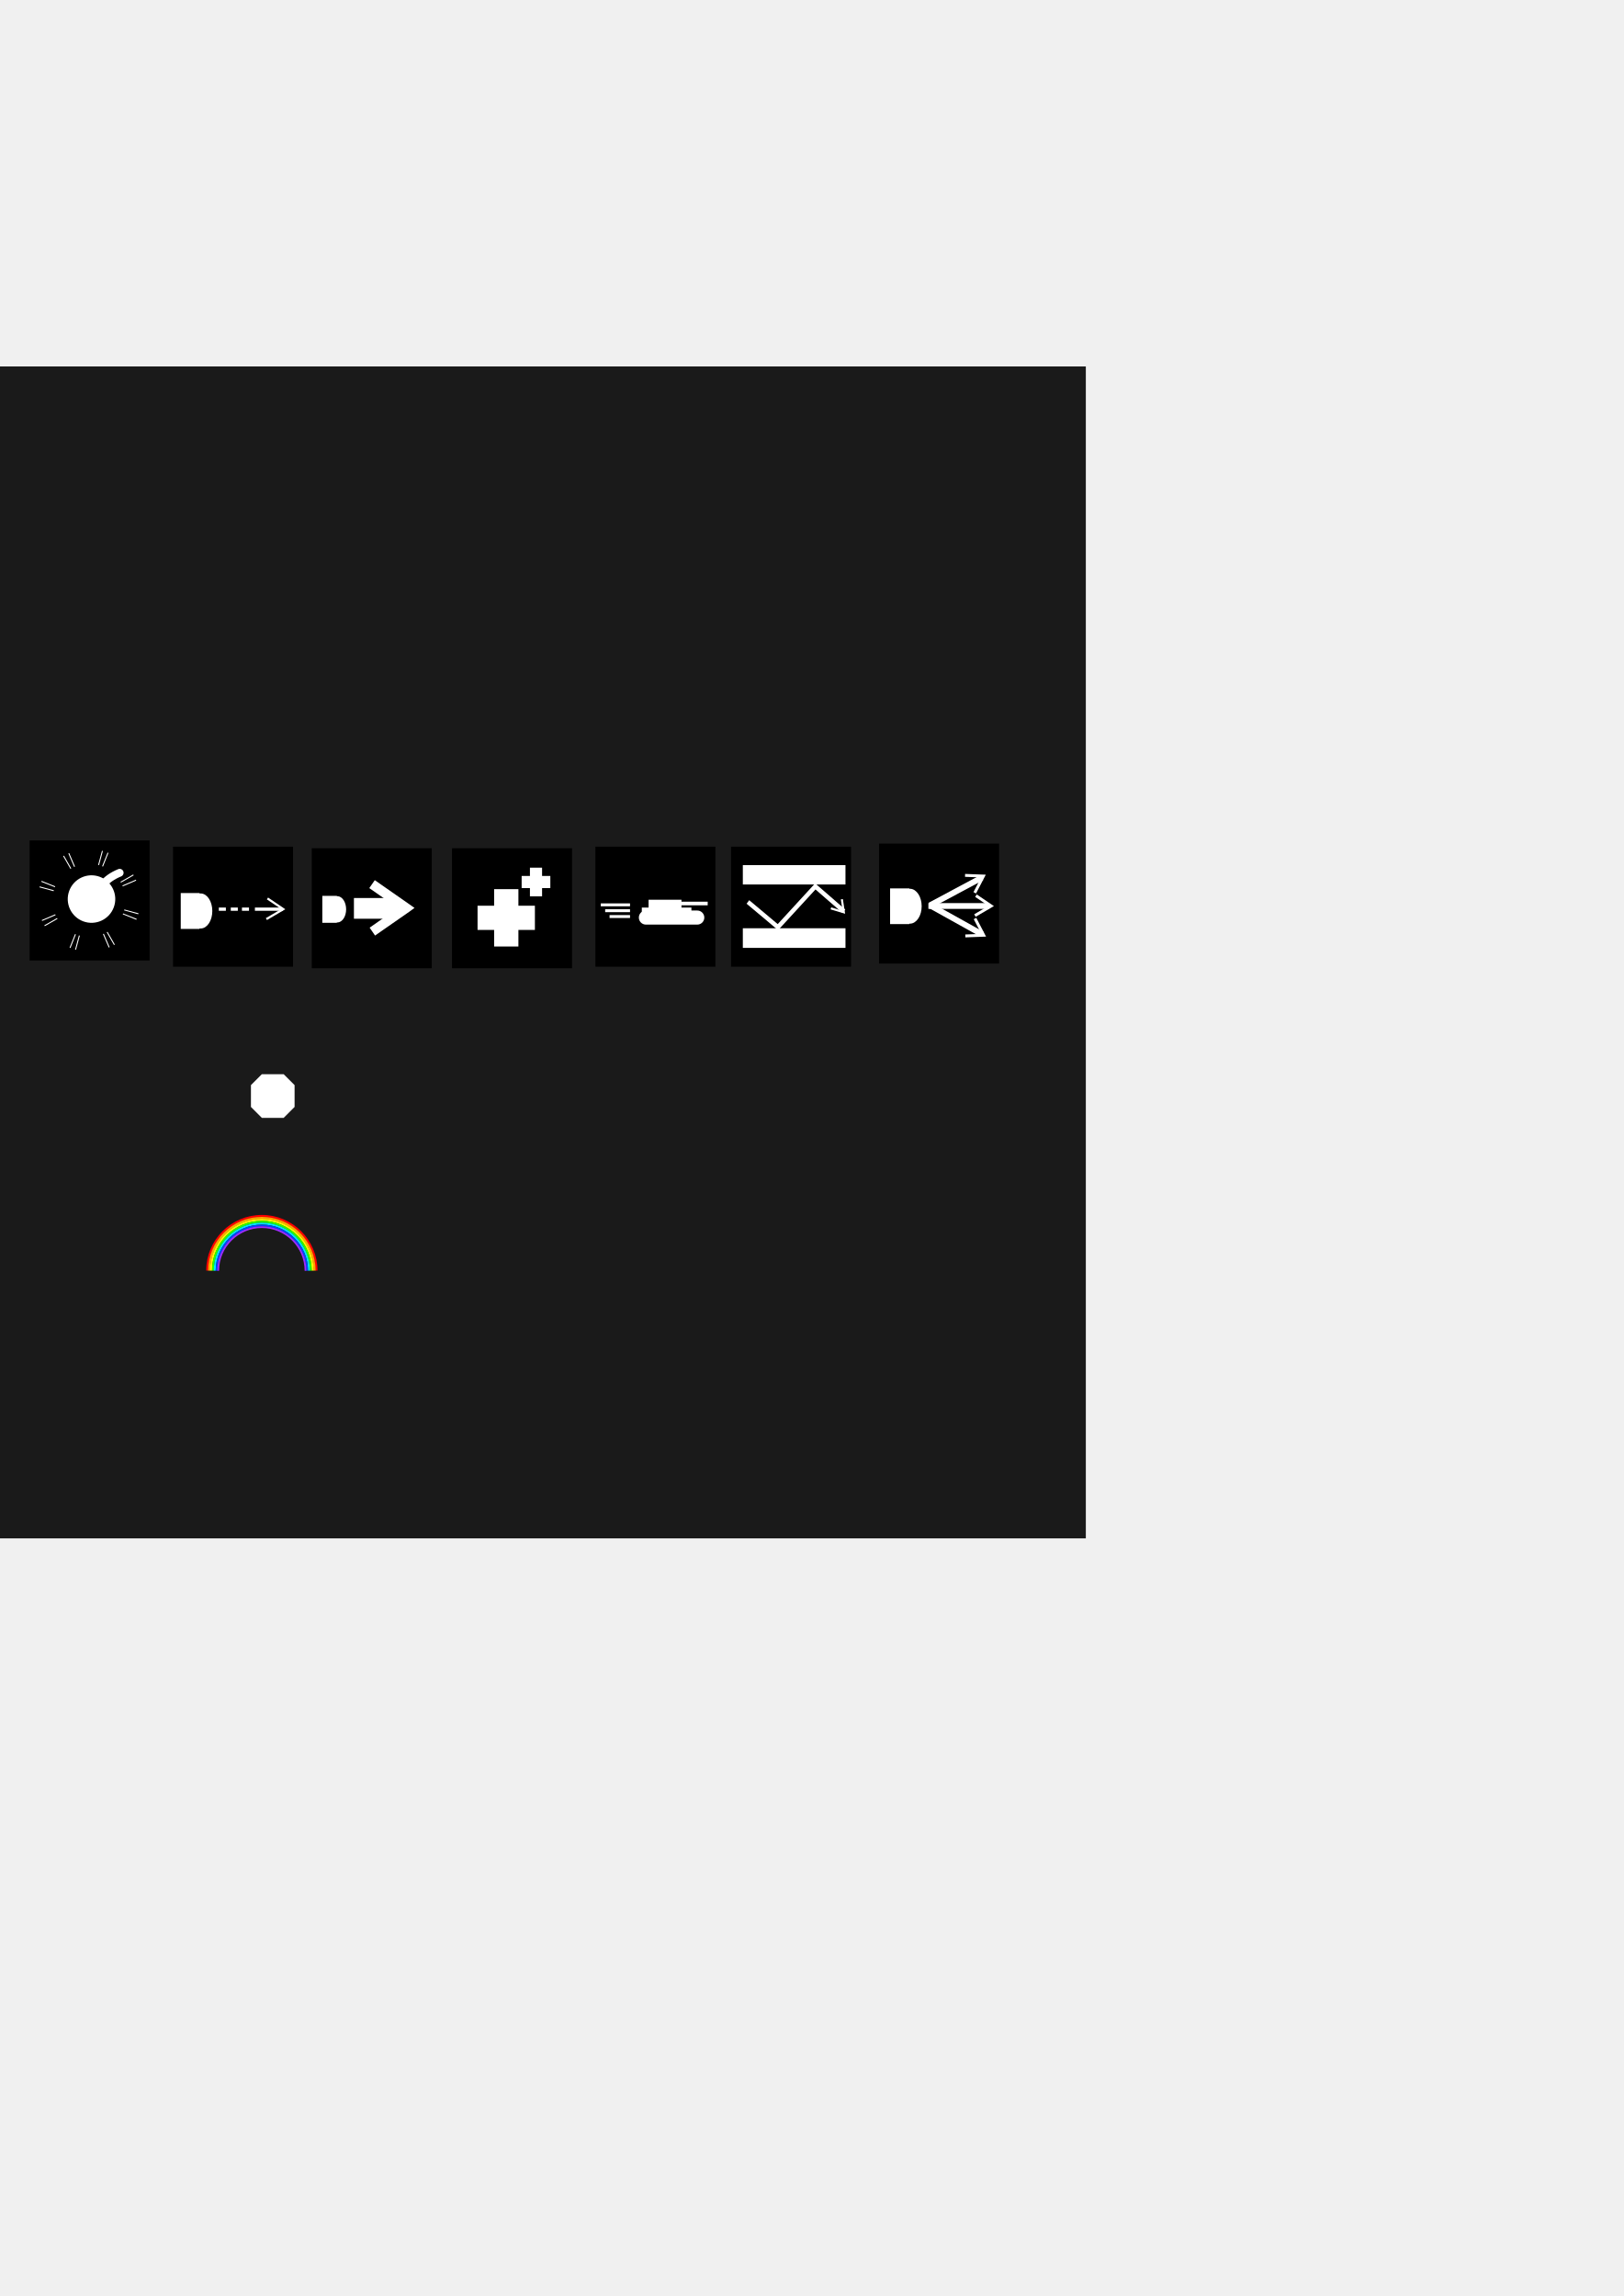
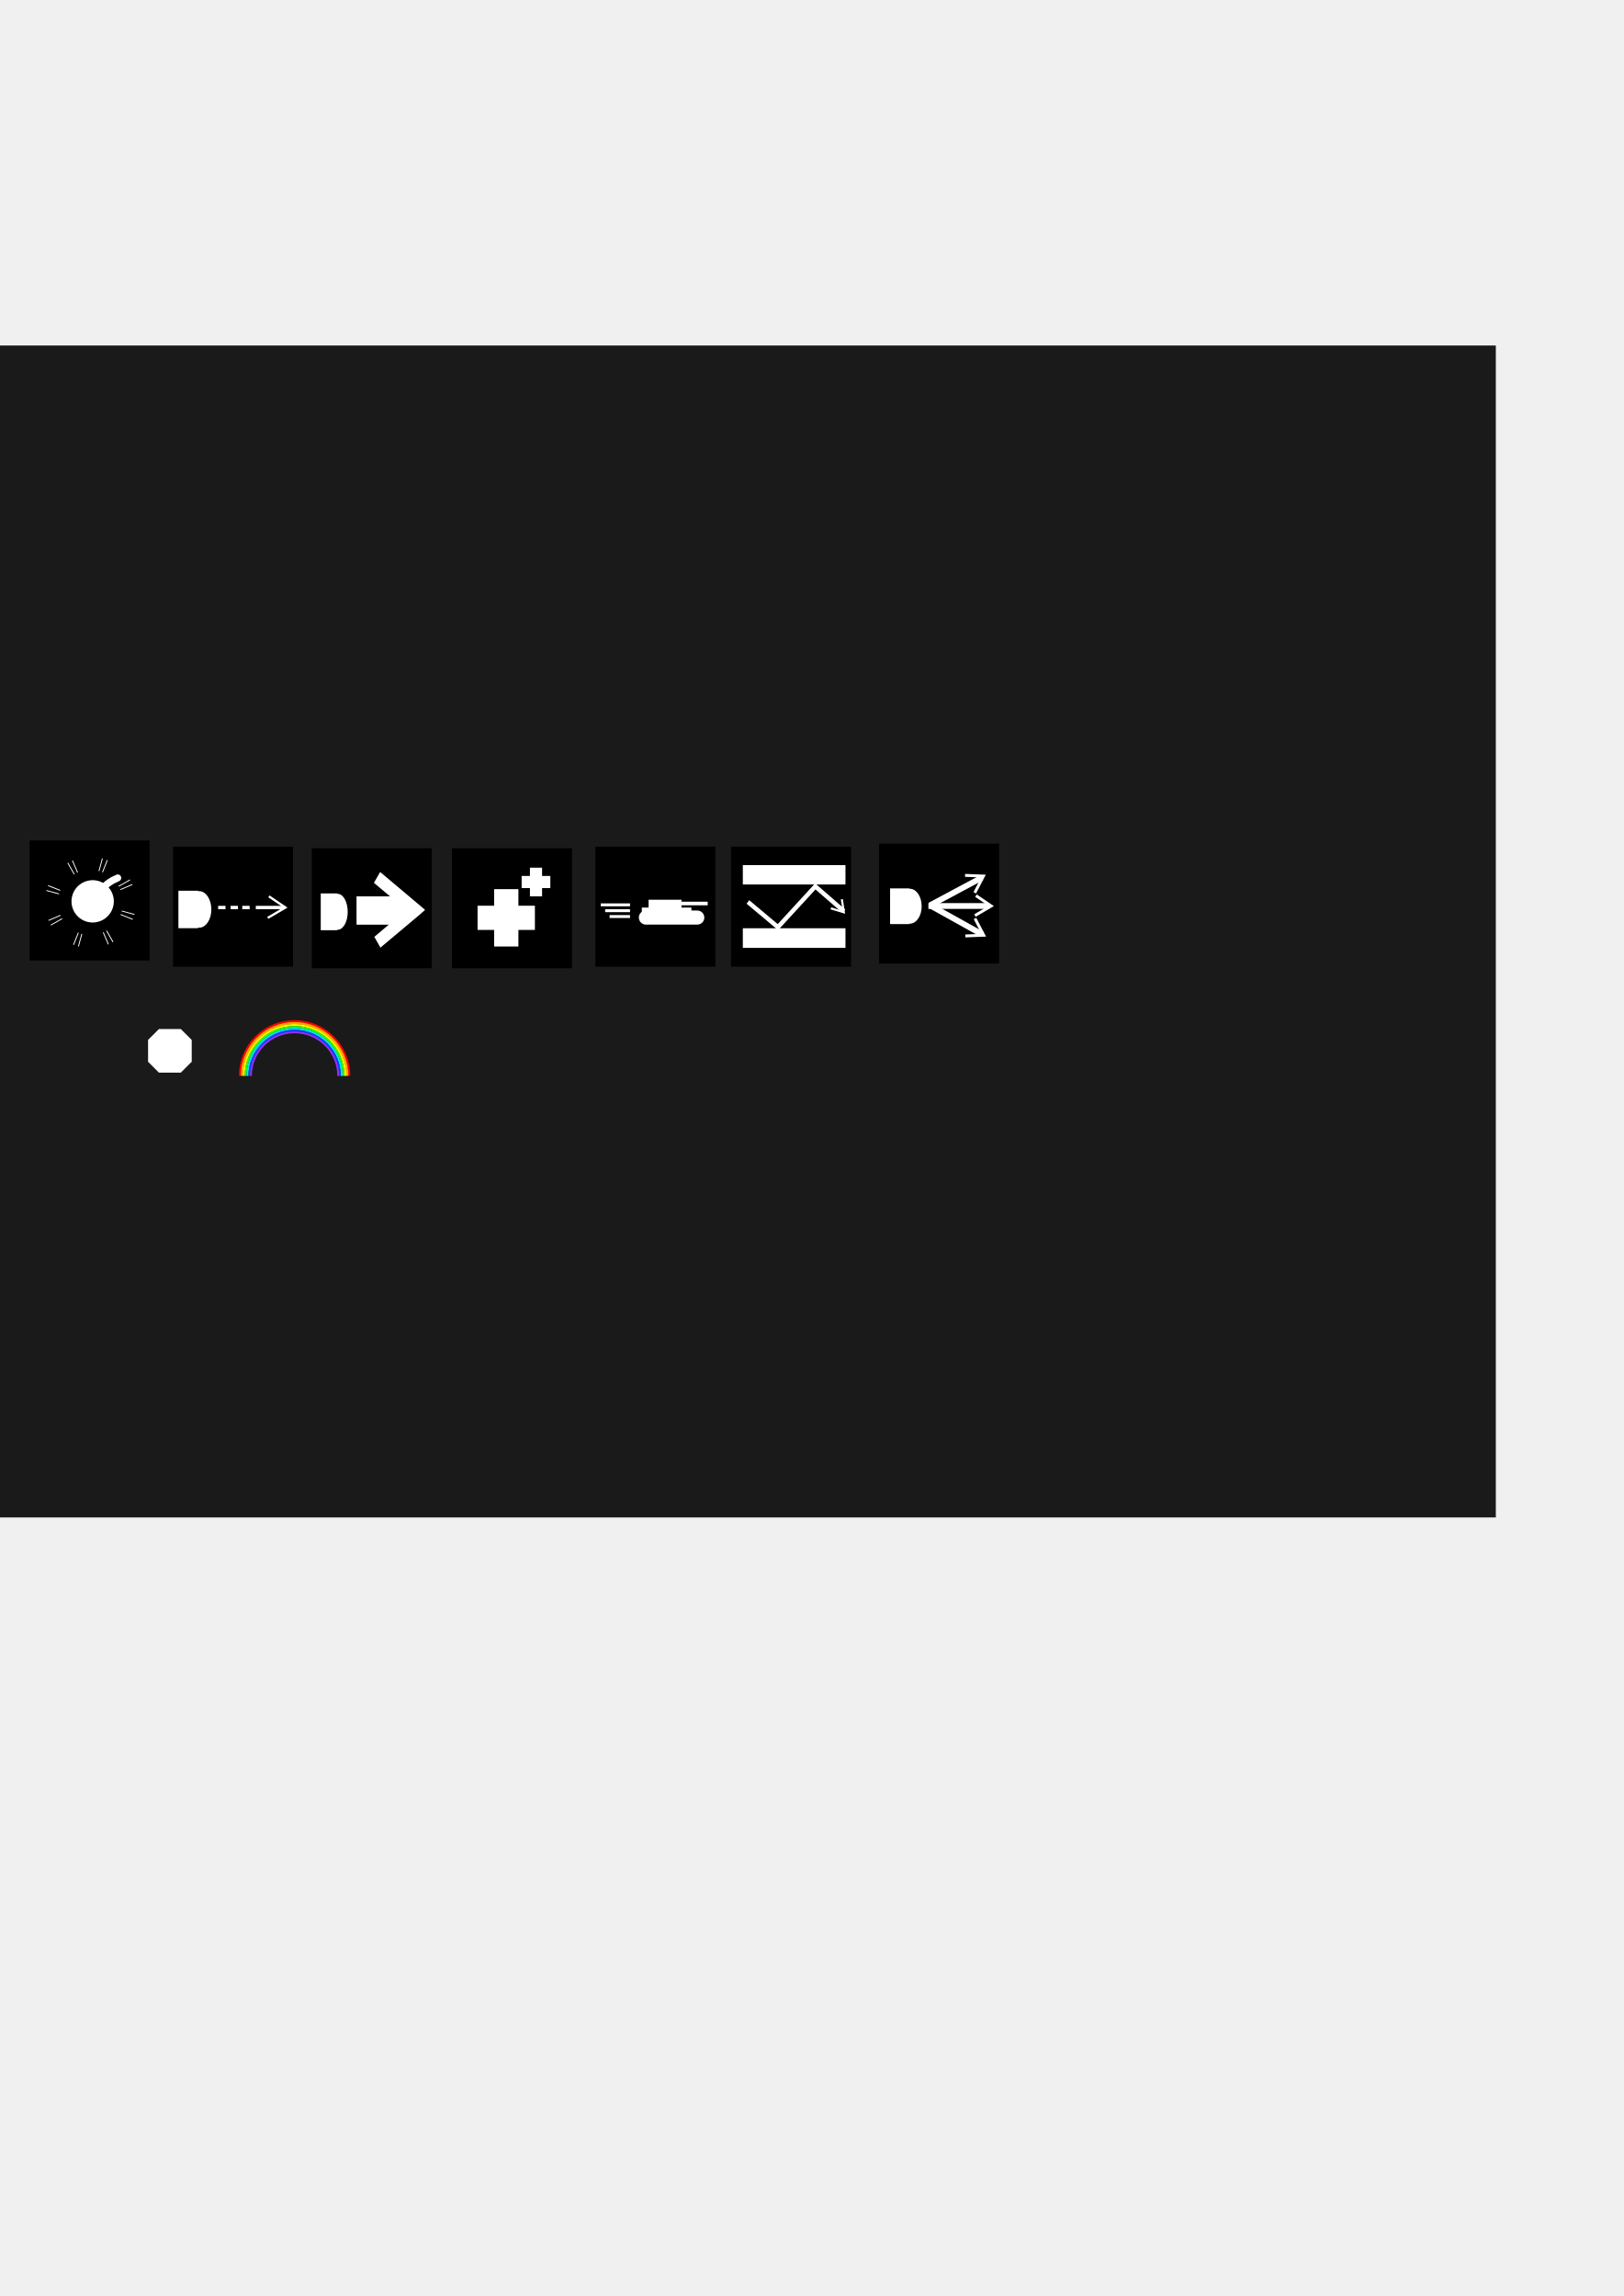
<svg xmlns="http://www.w3.org/2000/svg" width="744.094" height="1052.362" id="svg3822" version="1.1">
  <defs id="defs3824" />
  <g id="layer1">
-     <rect style="fill:#1a1a1a;fill-opacity:1;stroke:none" id="rect3830" width="791.429" height="537.143" x="-293.827" y="167.964" />
+     <rect style="fill:#1a1a1a;fill-opacity:1;stroke:none" id="rect3830" width="791.429" height="537.143" x="-105.938" y="158.367" />
    <rect style="fill:#000000;fill-opacity:1;stroke:none" id="rect4537" width="55" height="55" x="79.286" y="388.076" />
    <rect y="388.791" x="142.857" height="55" width="55" id="rect4539" style="fill:#000000;fill-opacity:1;stroke:none" />
    <rect style="fill:#000000;fill-opacity:1;stroke:none" id="rect4541" width="55" height="55" x="207.143" y="388.791" />
    <rect y="388.076" x="272.857" height="55" width="55" id="rect4543" style="fill:#000000;fill-opacity:1;stroke:none" />
    <rect style="fill:#000000;fill-opacity:1;stroke:none" id="rect4545" width="55" height="55" x="335" y="388.076" />
    <rect y="386.648" x="402.857" height="55" width="55" id="rect4547" style="fill:#000000;fill-opacity:1;stroke:none" />
    <rect style="fill:#000000;fill-opacity:1;stroke:none" id="rect4549" width="55" height="55" x="13.571" y="385.219" />
-     <g id="g4393" transform="matrix(0.6743636,0.2497771,-0.2497771,0.6743636,4.28216,12.74581)">
+     <g id="g4393" transform="matrix(0.6006174,0.2224623,-0.2224623,0.6006174,8.926659,57.46295)">
      <path d="m 265.714,504.505 c 0,13.413 -10.873,24.286 -24.286,24.286 -13.413,0 -24.286,-10.873 -24.286,-24.286 0,-13.413 10.873,-24.286 24.286,-24.286 13.413,0 24.286,10.873 24.286,24.286 z" id="path3834" style="fill:#ffffff;fill-opacity:1;stroke:none" transform="matrix(0.6234916,0,0,0.6234916,91.44316,187.9907)" />
      <path id="path3836" d="m 245.989,502.225 c -2.711,-7.549 -0.421,-14.761 6.993,-21.628" style="fill:none;stroke:#ffffff;stroke-width:4.988;stroke-linecap:round;stroke-linejoin:miter;stroke-miterlimit:4;stroke-opacity:1;stroke-dasharray:none" />
      <g transform="matrix(0.7756825,-0.1520537,0.1520537,0.7756825,-24.5056,150.2632)" id="g4385">
        <g id="g4422" transform="translate(0.8357513,1.158869)">
          <g transform="matrix(0.7830267,0.08230702,-0.08230702,0.7830267,93.94588,89.04464)" id="g4369">
            <path style="fill:none;stroke:#ffffff;stroke-width:1px;stroke-linecap:butt;stroke-linejoin:miter;stroke-opacity:1" d="m 242.406,449.938 0,15 0,-15 z M 190,502.375 l 15,0 -15,0 z m 89.844,0 15,0 -15,0 z m -37.438,37.406 0,15 0,-15 z" id="path4355" />
            <path id="path4363" d="m 205.343,465.303 10.607,10.607 -10.607,-10.607 z m 0.022,74.136 10.607,-10.607 -10.607,10.607 z m 63.529,-63.529 10.607,-10.607 -10.607,10.607 z m -0.022,52.923 10.607,10.607 -10.607,-10.607 z" style="fill:none;stroke:#ffffff;stroke-width:1px;stroke-linecap:butt;stroke-linejoin:miter;stroke-opacity:1" />
          </g>
          <g transform="matrix(0.6643256,-0.4225835,0.4225835,0.6643256,-130.9148,271.0717)" id="g4373">
            <path id="path4375" d="m 242.406,449.938 0,15 0,-15 z M 190,502.375 l 15,0 -15,0 z m 89.844,0 15,0 -15,0 z m -37.438,37.406 0,15 0,-15 z" style="fill:none;stroke:#ffffff;stroke-width:1px;stroke-linecap:butt;stroke-linejoin:miter;stroke-opacity:1" />
            <path style="fill:none;stroke:#ffffff;stroke-width:1px;stroke-linecap:butt;stroke-linejoin:miter;stroke-opacity:1" d="m 205.343,465.303 10.607,10.607 -10.607,-10.607 z m 0.022,74.136 10.607,-10.607 -10.607,10.607 z m 63.529,-63.529 10.607,-10.607 -10.607,10.607 z m -0.022,52.923 10.607,10.607 -10.607,-10.607 z" id="path4377" />
          </g>
        </g>
      </g>
    </g>
    <g id="g4551" transform="matrix(0.669952,0,0,0.669952,49.34723,75.831)">
      <rect y="507.725" x="365.363" height="9.631" width="33.916" id="rect4404" style="fill:#ffffff;fill-opacity:1;stroke:none" />
      <rect y="502.362" x="370" height="5.884" width="22.5" id="rect4406" style="fill:#ffffff;fill-opacity:1;stroke:none" />
      <rect y="503.7" x="390.428" height="2.475" width="20" id="rect4411" style="fill:#ffffff;fill-opacity:1;stroke:none" />
      <rect ry="4.815" style="fill:#ffffff;fill-opacity:1;stroke:none" id="rect4413" width="44.775" height="9.631" x="363.343" y="509.746" />
      <path id="path4415" d="m 337.299,505.86 20,0 z m 3,4 17,0 z m 3,4 14,0 z" style="fill:none;stroke:#ffffff;stroke-width:2;stroke-linecap:butt;stroke-linejoin:miter;stroke-miterlimit:4;stroke-opacity:1;stroke-dasharray:none" />
    </g>
-     <g id="g4582" transform="translate(-126.2691,-171.7259)">
+     <g id="g4582" transform="matrix(1.131648,0,0,1.365688,-163.0516,-385.7972)">
      <path style="fill:#ffffff;fill-opacity:1;stroke:#ffffff;stroke-width:1.454;stroke-linecap:butt;stroke-miterlimit:4;stroke-opacity:1" d="m 274.703,583.074 0,10.896 5.287,0 c 0.019,-0.095 0.046,-0.196 0.064,-0.292 0.238,0.085 0.478,0.146 0.733,0.146 1.848,0 3.376,-2.371 3.376,-5.302 0,-2.931 -1.528,-5.326 -3.376,-5.326 -0.263,0 -0.519,0.055 -0.764,0.146 -0.014,-0.091 -0.018,-0.176 -0.032,-0.268 l -5.287,0 z" id="path4442" />
      <rect y="584.326" x="289.464" height="7.5" width="18.214" id="rect4444" style="fill:#ffffff;fill-opacity:1;stroke:#ffffff;stroke-width:2;stroke-linecap:butt;stroke-miterlimit:4;stroke-opacity:1;stroke-dasharray:none" />
      <path style="fill:#ffffff;fill-opacity:1;stroke:#ffffff;stroke-width:2.447;stroke-linecap:butt;stroke-miterlimit:4;stroke-opacity:1;stroke-dasharray:none" d="m 172.062,405.125 -1.125,1.625 13.5,9.406 -13.344,9.344 1.094,1.594 14.688,-10.219 0.985,-0.717 L 186.75,415.375 z" transform="translate(126.2691,171.7259)" id="rect4446" />
    </g>
    <g id="g4588" transform="matrix(1.325774,0,0,1.325774,128.4823,-363.4513)">
      <path id="rect4430" d="m 211.488,582.002 0,10.896 5.287,0 c 0.019,-0.095 0.046,-0.196 0.064,-0.292 0.238,0.085 0.478,0.146 0.733,0.146 1.848,0 3.376,-2.371 3.376,-5.302 0,-2.931 -1.528,-5.326 -3.376,-5.326 -0.263,0 -0.519,0.055 -0.764,0.146 -0.014,-0.091 -0.018,-0.176 -0.032,-0.268 l -5.287,0 z" style="fill:#ffffff;fill-opacity:1;stroke:#ffffff;stroke-width:1.454;stroke-linecap:butt;stroke-miterlimit:4;stroke-opacity:1" />
      <path id="path4432" d="m 224.578,587.112 17.892,-9.558" style="fill:#ffffff;stroke:#ffffff;stroke-width:2;stroke-linecap:butt;stroke-linejoin:miter;stroke-miterlimit:4;stroke-opacity:1;stroke-dasharray:none" />
      <path style="fill:#ffffff;stroke:#ffffff;stroke-width:2;stroke-linecap:butt;stroke-linejoin:miter;stroke-miterlimit:4;stroke-opacity:1;stroke-dasharray:none" d="m 224.84,587.293 17.725,9.864" id="path4434" />
      <path id="path4436" d="m 224,587.362 21,0" style="fill:none;stroke:#ffffff;stroke-width:2;stroke-linecap:butt;stroke-linejoin:miter;stroke-miterlimit:4;stroke-opacity:1;stroke-dasharray:none" />
      <path id="path4450" d="m 240.446,583.791 c 1.071,0.714 5.268,3.571 5.268,3.571 l -5.625,3.304" style="fill:none;stroke:#ffffff;stroke-width:1px;stroke-linecap:butt;stroke-linejoin:miter;stroke-opacity:1" />
      <path style="fill:none;stroke:#ffffff;stroke-width:1px;stroke-linecap:butt;stroke-linejoin:miter;stroke-opacity:1" d="m 236.674,576.78 c 1.287,0.036 6.36,0.229 6.36,0.229 l -3.012,5.786" id="path4452" />
      <path id="path4454" d="m 236.764,597.706 c 1.287,-0.036 6.36,-0.229 6.36,-0.229 l -3.012,-5.786" style="fill:none;stroke:#ffffff;stroke-width:1px;stroke-linecap:butt;stroke-linejoin:miter;stroke-opacity:1" />
    </g>
    <g id="g4578" transform="translate(-130.9014,-168.5222)">
      <path id="rect4456" d="m 357.344,576.062 0,7.594 -7.594,0 0,11.094 7.594,0 0,7.594 11.125,0 0,-7.594 7.562,0 0,-11.094 -7.562,0 0,-7.594 -11.125,0 z" style="fill:#ffffff;stroke:none" />
      <path style="fill:#ffffff;stroke:none" d="m 373.752,566.214 0,3.799 -3.799,0 0,5.551 3.799,0 0,3.799 5.566,0 0,-3.799 3.784,0 0,-5.551 -3.784,0 0,-3.799 -5.566,0 z" id="path4467" />
    </g>
    <g id="g4572" transform="matrix(1.340832,0,0,1.340832,-218.982,-375.0609)">
      <path id="path4475" d="m 418.933,588.044 c 0.506,0.38 10.256,8.61 10.256,8.61 l 12.788,-13.928 9.75,8.483" style="fill:none;stroke:#ffffff;stroke-width:1.5;stroke-linecap:butt;stroke-linejoin:miter;stroke-miterlimit:4;stroke-opacity:1;stroke-dasharray:none" />
      <path style="fill:none;stroke:#ffffff;stroke-width:0.709px;stroke-linecap:butt;stroke-linejoin:miter;stroke-opacity:1" d="m 451.047,587.112 c 0.145,0.901 0.683,4.461 0.683,4.461 l -4.43,-1.332" id="path4477" />
      <rect y="576.045" x="417.797" height="5.43" width="33.894" id="rect4479" style="fill:#ffffff;fill-opacity:1;stroke:#ffffff;stroke-width:1.188;stroke-linecap:butt;stroke-miterlimit:4;stroke-opacity:1;stroke-dasharray:none" />
      <rect style="fill:#ffffff;fill-opacity:1;stroke:#ffffff;stroke-width:1.197;stroke-linecap:butt;stroke-miterlimit:4;stroke-opacity:1;stroke-dasharray:none" id="rect4485" width="33.886" height="5.511" x="417.802" y="597.634" />
    </g>
-     <path style="fill:none;stroke:#ff0000;stroke-width:1;stroke-linecap:butt;stroke-miterlimit:4;stroke-opacity:1;stroke-dasharray:none" id="path4487" d="m 145,557.362 a 25,25 0 1 1 -50,0" transform="matrix(-1,0,0,-1,240,1139.724)" />
-     <path transform="matrix(-0.9660045,0,0,-0.9660045,235.9205,1120.794)" d="m 145,557.362 a 25,25 0 1 1 -50,0" id="path4489" style="fill:none;stroke:#ffa300;stroke-width:1;stroke-linecap:butt;stroke-miterlimit:4;stroke-opacity:1;stroke-dasharray:none" />
-     <path style="fill:none;stroke:#fff500;stroke-width:1;stroke-linecap:butt;stroke-miterlimit:4;stroke-opacity:1;stroke-dasharray:none" id="path4491" d="m 145,557.362 a 25,25 0 1 1 -50,0" transform="matrix(-0.9313424,0,0,-0.9313424,231.7611,1101.492)" />
-     <path transform="matrix(-0.8973468,0,0,-0.8973468,227.6816,1082.561)" d="m 145,557.362 a 25,25 0 1 1 -50,0" id="path4493" style="fill:none;stroke:#29ff00;stroke-width:1;stroke-linecap:butt;stroke-miterlimit:4;stroke-opacity:1;stroke-dasharray:none" />
-     <path style="fill:none;stroke:#00e7ff;stroke-width:1;stroke-linecap:butt;stroke-miterlimit:4;stroke-opacity:1;stroke-dasharray:none" id="path4495" d="m 145,557.362 a 25,25 0 1 1 -50,0" transform="matrix(-0.8633512,0,0,-0.8633512,223.6021,1063.63)" />
-     <path transform="matrix(-0.8293556,0,0,-0.8293556,219.5227,1044.699)" d="m 145,557.362 a 25,25 0 1 1 -50,0" id="path4497" style="fill:none;stroke:#0044ff;stroke-width:1;stroke-linecap:butt;stroke-miterlimit:4;stroke-opacity:1;stroke-dasharray:none" />
-     <path style="fill:none;stroke:#9d2cff;stroke-width:1;stroke-linecap:butt;stroke-miterlimit:4;stroke-opacity:1;stroke-dasharray:none" id="path4499" d="m 145,557.362 a 25,25 0 1 1 -50,0" transform="matrix(-0.8002166,0,0,-0.8002166,216.026,1028.473)" />
-     <g id="g4508">
+     <g id="g4627" transform="translate(15,-89.28571)">
+       <path transform="matrix(-1,0,0,-1,240,1139.724)" d="m 145,557.362 c 0,13.807 -11.193,25 -25,25 -13.807,0 -25,-11.193 -25,-25 0,0 0,0 0,0" id="path4487" style="fill:none;stroke:#ff0000;stroke-width:1;stroke-linecap:butt;stroke-miterlimit:4;stroke-opacity:1;stroke-dasharray:none" />
+       <path style="fill:none;stroke:#ffa300;stroke-width:1;stroke-linecap:butt;stroke-miterlimit:4;stroke-opacity:1;stroke-dasharray:none" id="path4489" d="m 145,557.362 c 0,13.807 -11.193,25 -25,25 -13.807,0 -25,-11.193 -25,-25 0,0 0,0 0,0" transform="matrix(-0.9660045,0,0,-0.9660045,235.9205,1120.794)" />
+       <path transform="matrix(-0.9313424,0,0,-0.9313424,231.7611,1101.492)" d="m 145,557.362 c 0,13.807 -11.193,25 -25,25 -13.807,0 -25,-11.193 -25,-25 0,0 0,0 0,0" id="path4491" style="fill:none;stroke:#fff500;stroke-width:1;stroke-linecap:butt;stroke-miterlimit:4;stroke-opacity:1;stroke-dasharray:none" />
+       <path style="fill:none;stroke:#29ff00;stroke-width:1;stroke-linecap:butt;stroke-miterlimit:4;stroke-opacity:1;stroke-dasharray:none" id="path4493" d="m 145,557.362 c 0,13.807 -11.193,25 -25,25 -13.807,0 -25,-11.193 -25,-25 0,0 0,0 0,0" transform="matrix(-0.8973468,0,0,-0.8973468,227.6816,1082.561)" />
+       <path transform="matrix(-0.8633512,0,0,-0.8633512,223.6021,1063.63)" d="m 145,557.362 c 0,13.807 -11.193,25 -25,25 -13.807,0 -25,-11.193 -25,-25 0,0 0,0 0,0" id="path4495" style="fill:none;stroke:#00e7ff;stroke-width:1;stroke-linecap:butt;stroke-miterlimit:4;stroke-opacity:1;stroke-dasharray:none" />
+       <path style="fill:none;stroke:#0044ff;stroke-width:1;stroke-linecap:butt;stroke-miterlimit:4;stroke-opacity:1;stroke-dasharray:none" id="path4497" d="m 145,557.362 c 0,13.807 -11.193,25 -25,25 -13.807,0 -25,-11.193 -25,-25 0,0 0,0 0,0" transform="matrix(-0.8293556,0,0,-0.8293556,219.5227,1044.699)" />
+       <path transform="matrix(-0.8002166,0,0,-0.8002166,216.026,1028.473)" d="m 145,557.362 c 0,13.807 -11.193,25 -25,25 -13.807,0 -25,-11.193 -25,-25 0,0 0,0 0,0" id="path4499" style="fill:none;stroke:#9d2cff;stroke-width:1;stroke-linecap:butt;stroke-miterlimit:4;stroke-opacity:1;stroke-dasharray:none" />
+     </g>
+     <g id="g4508" transform="translate(-47.14286,-20.71429)">
      <path id="rect4501" d="m 120,492.362 10,0 5,5 0,10 -5,5 -10,0 -5,-5 0,-10 z" style="fill:#ffffff;fill-opacity:1;stroke:none" />
    </g>
-     <g id="g4597" transform="matrix(1.375398,0,0,1.375398,-322.758,-289.7199)">
+     <g id="g4597" transform="matrix(1.435157,0,0,1.435157,-341.4517,-321.1645)">
      <path id="path4558" d="m 295.417,508.788 0,10.896 5.287,0 c 0.019,-0.095 0.046,-0.196 0.064,-0.292 0.238,0.085 0.478,0.146 0.733,0.146 1.848,0 3.376,-2.371 3.376,-5.302 0,-2.931 -1.528,-5.326 -3.376,-5.326 -0.263,0 -0.519,0.055 -0.764,0.146 -0.014,-0.091 -0.018,-0.176 -0.032,-0.268 l -5.287,0 z" style="fill:#ffffff;fill-opacity:1;stroke:#ffffff;stroke-width:1.057;stroke-linecap:butt;stroke-miterlimit:4;stroke-opacity:1" />
      <path style="fill:none;stroke:#ffffff;stroke-width:1.078;stroke-linecap:butt;stroke-linejoin:miter;stroke-miterlimit:4;stroke-opacity:1;stroke-dasharray:none" d="m 319.599,513.621 9.331,0" id="path4562" />
      <path style="fill:none;stroke:#ffffff;stroke-width:0.727px;stroke-linecap:butt;stroke-linejoin:miter;stroke-opacity:1" d="m 323.784,510.05 c 1.071,0.714 5.268,3.571 5.268,3.571 l -5.625,3.304" id="path4564" />
      <path id="path4566" d="m 315.281,513.621 2.349,0" style="fill:none;stroke:#ffffff;stroke-width:1.078;stroke-linecap:butt;stroke-linejoin:miter;stroke-miterlimit:4;stroke-opacity:1;stroke-dasharray:none" />
      <path style="fill:none;stroke:#ffffff;stroke-width:1.078;stroke-linecap:butt;stroke-linejoin:miter;stroke-miterlimit:4;stroke-opacity:1;stroke-dasharray:none" d="m 311.556,513.621 2.349,0" id="path4568" />
      <path id="path4570" d="m 307.579,513.621 2.349,0" style="fill:none;stroke:#ffffff;stroke-width:1.078;stroke-linecap:butt;stroke-linejoin:miter;stroke-miterlimit:4;stroke-opacity:1;stroke-dasharray:none" />
    </g>
  </g>
</svg>
